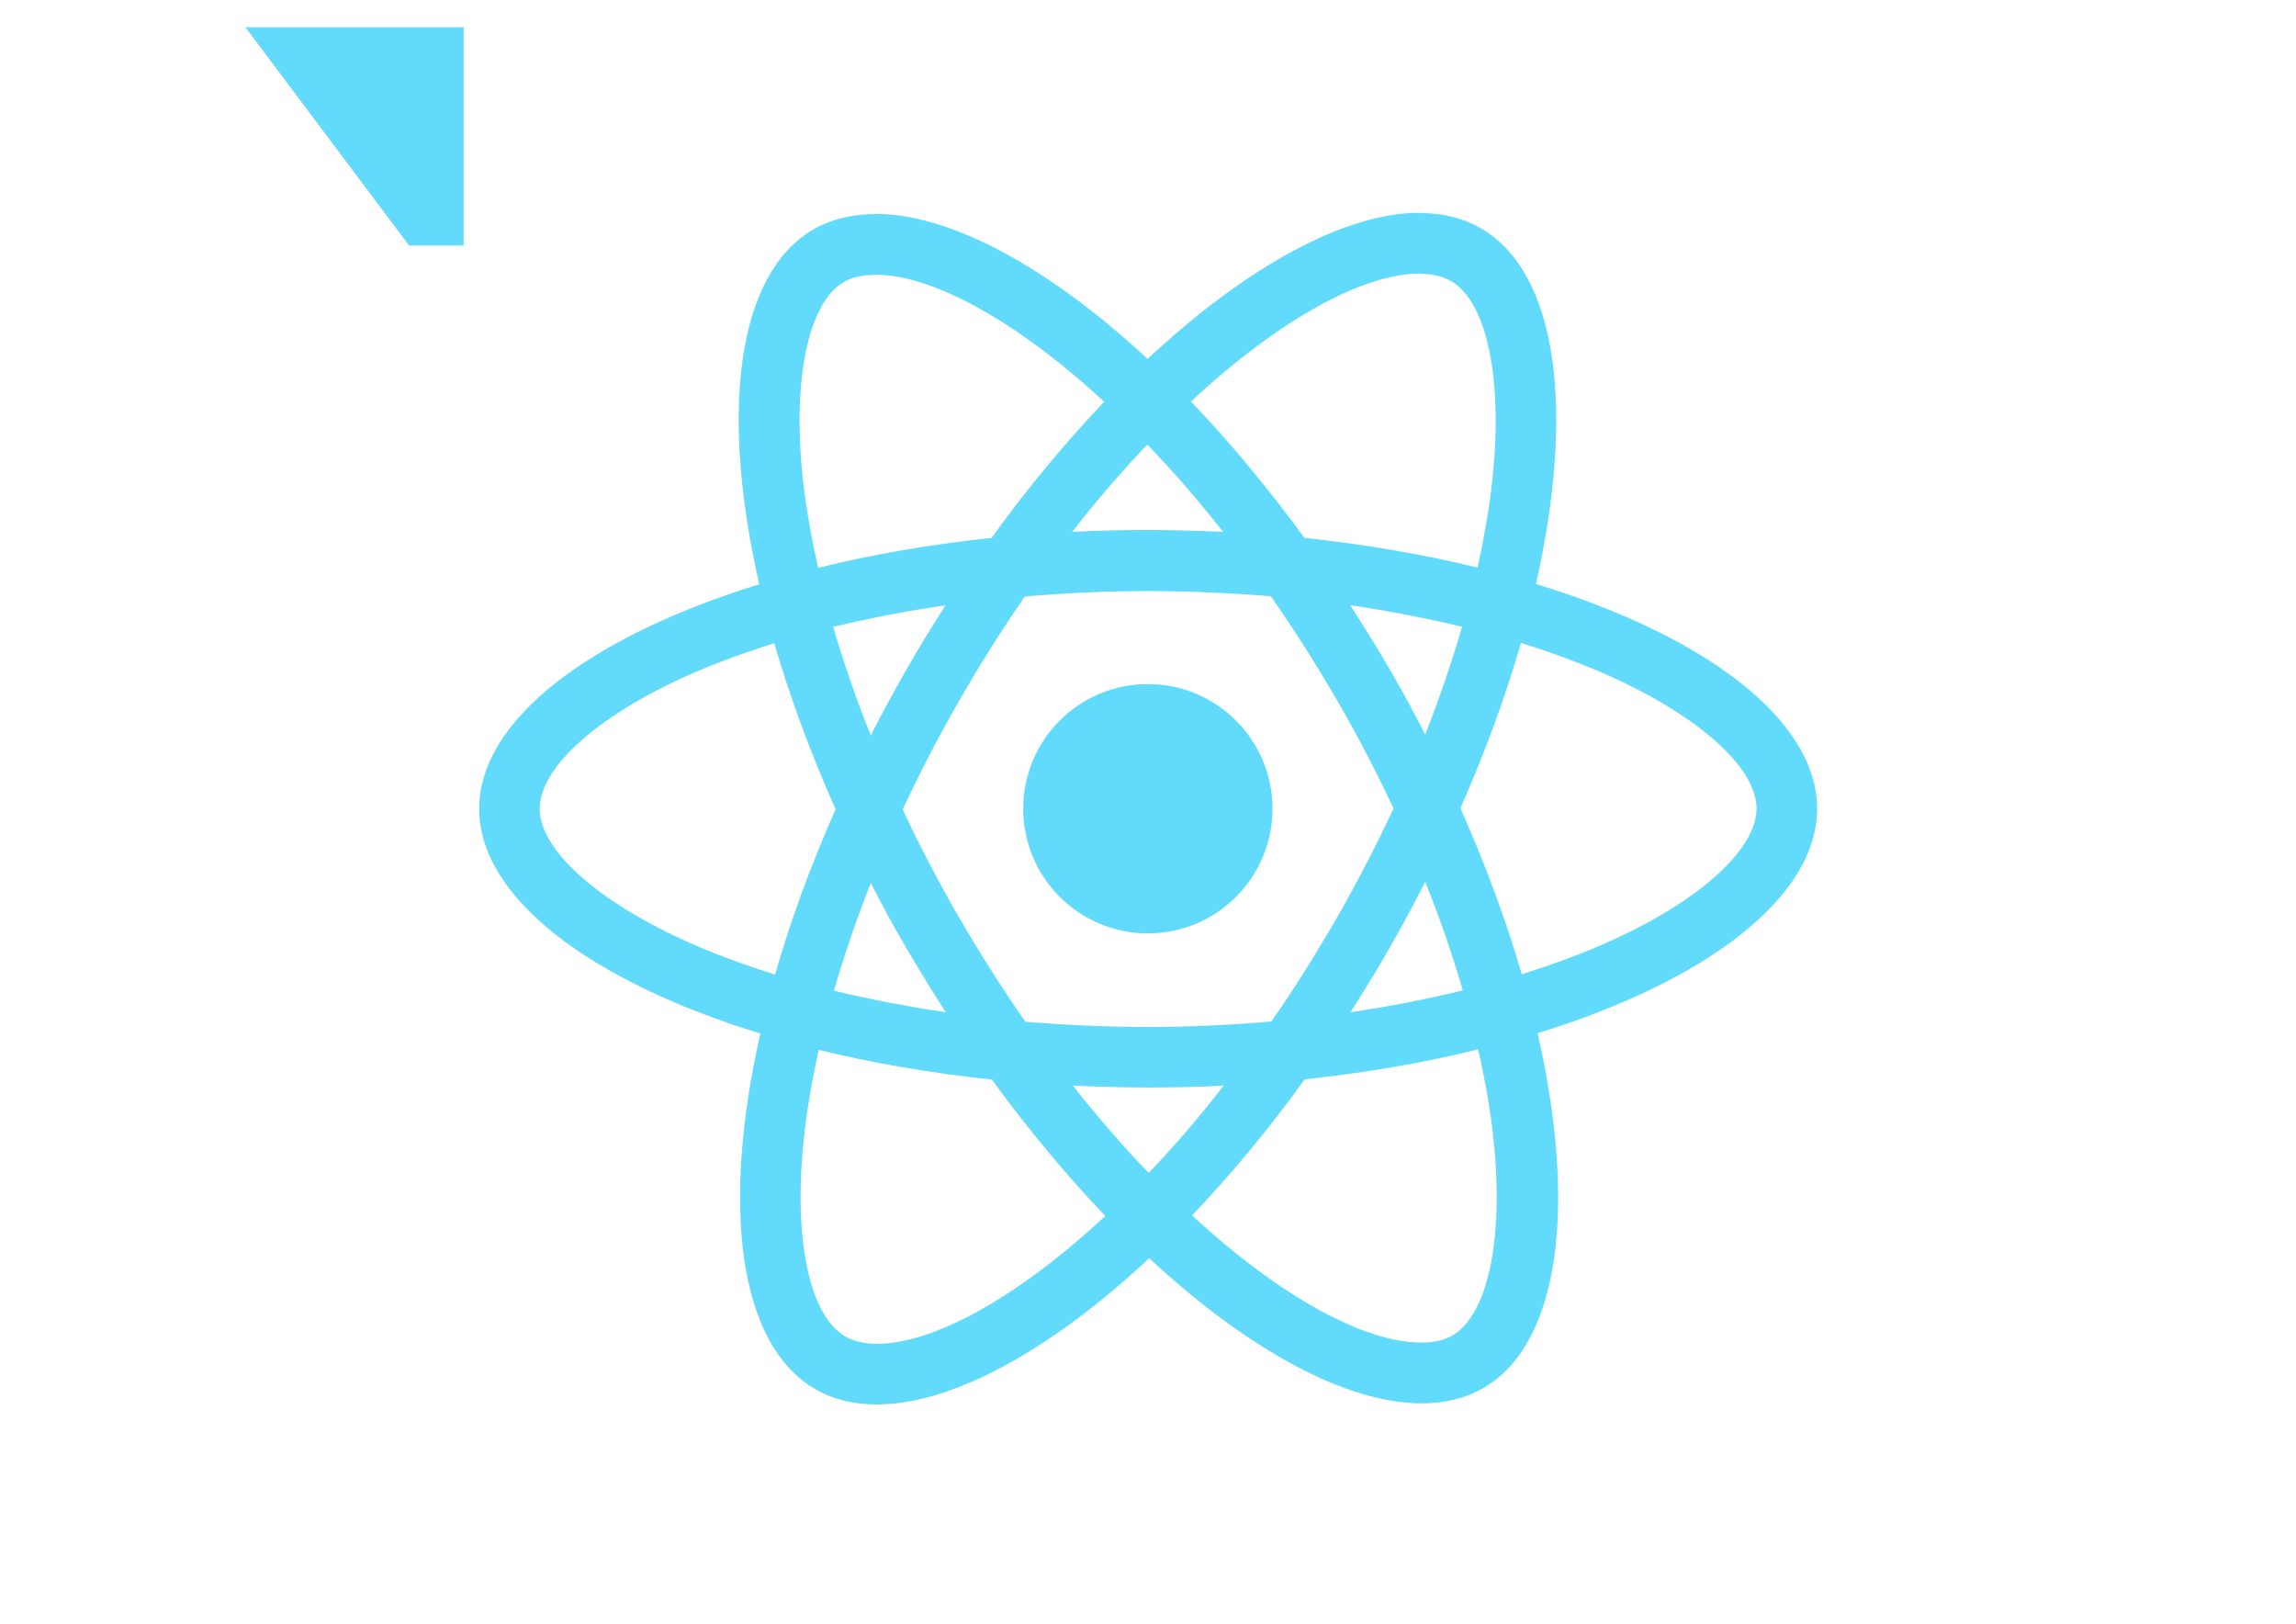
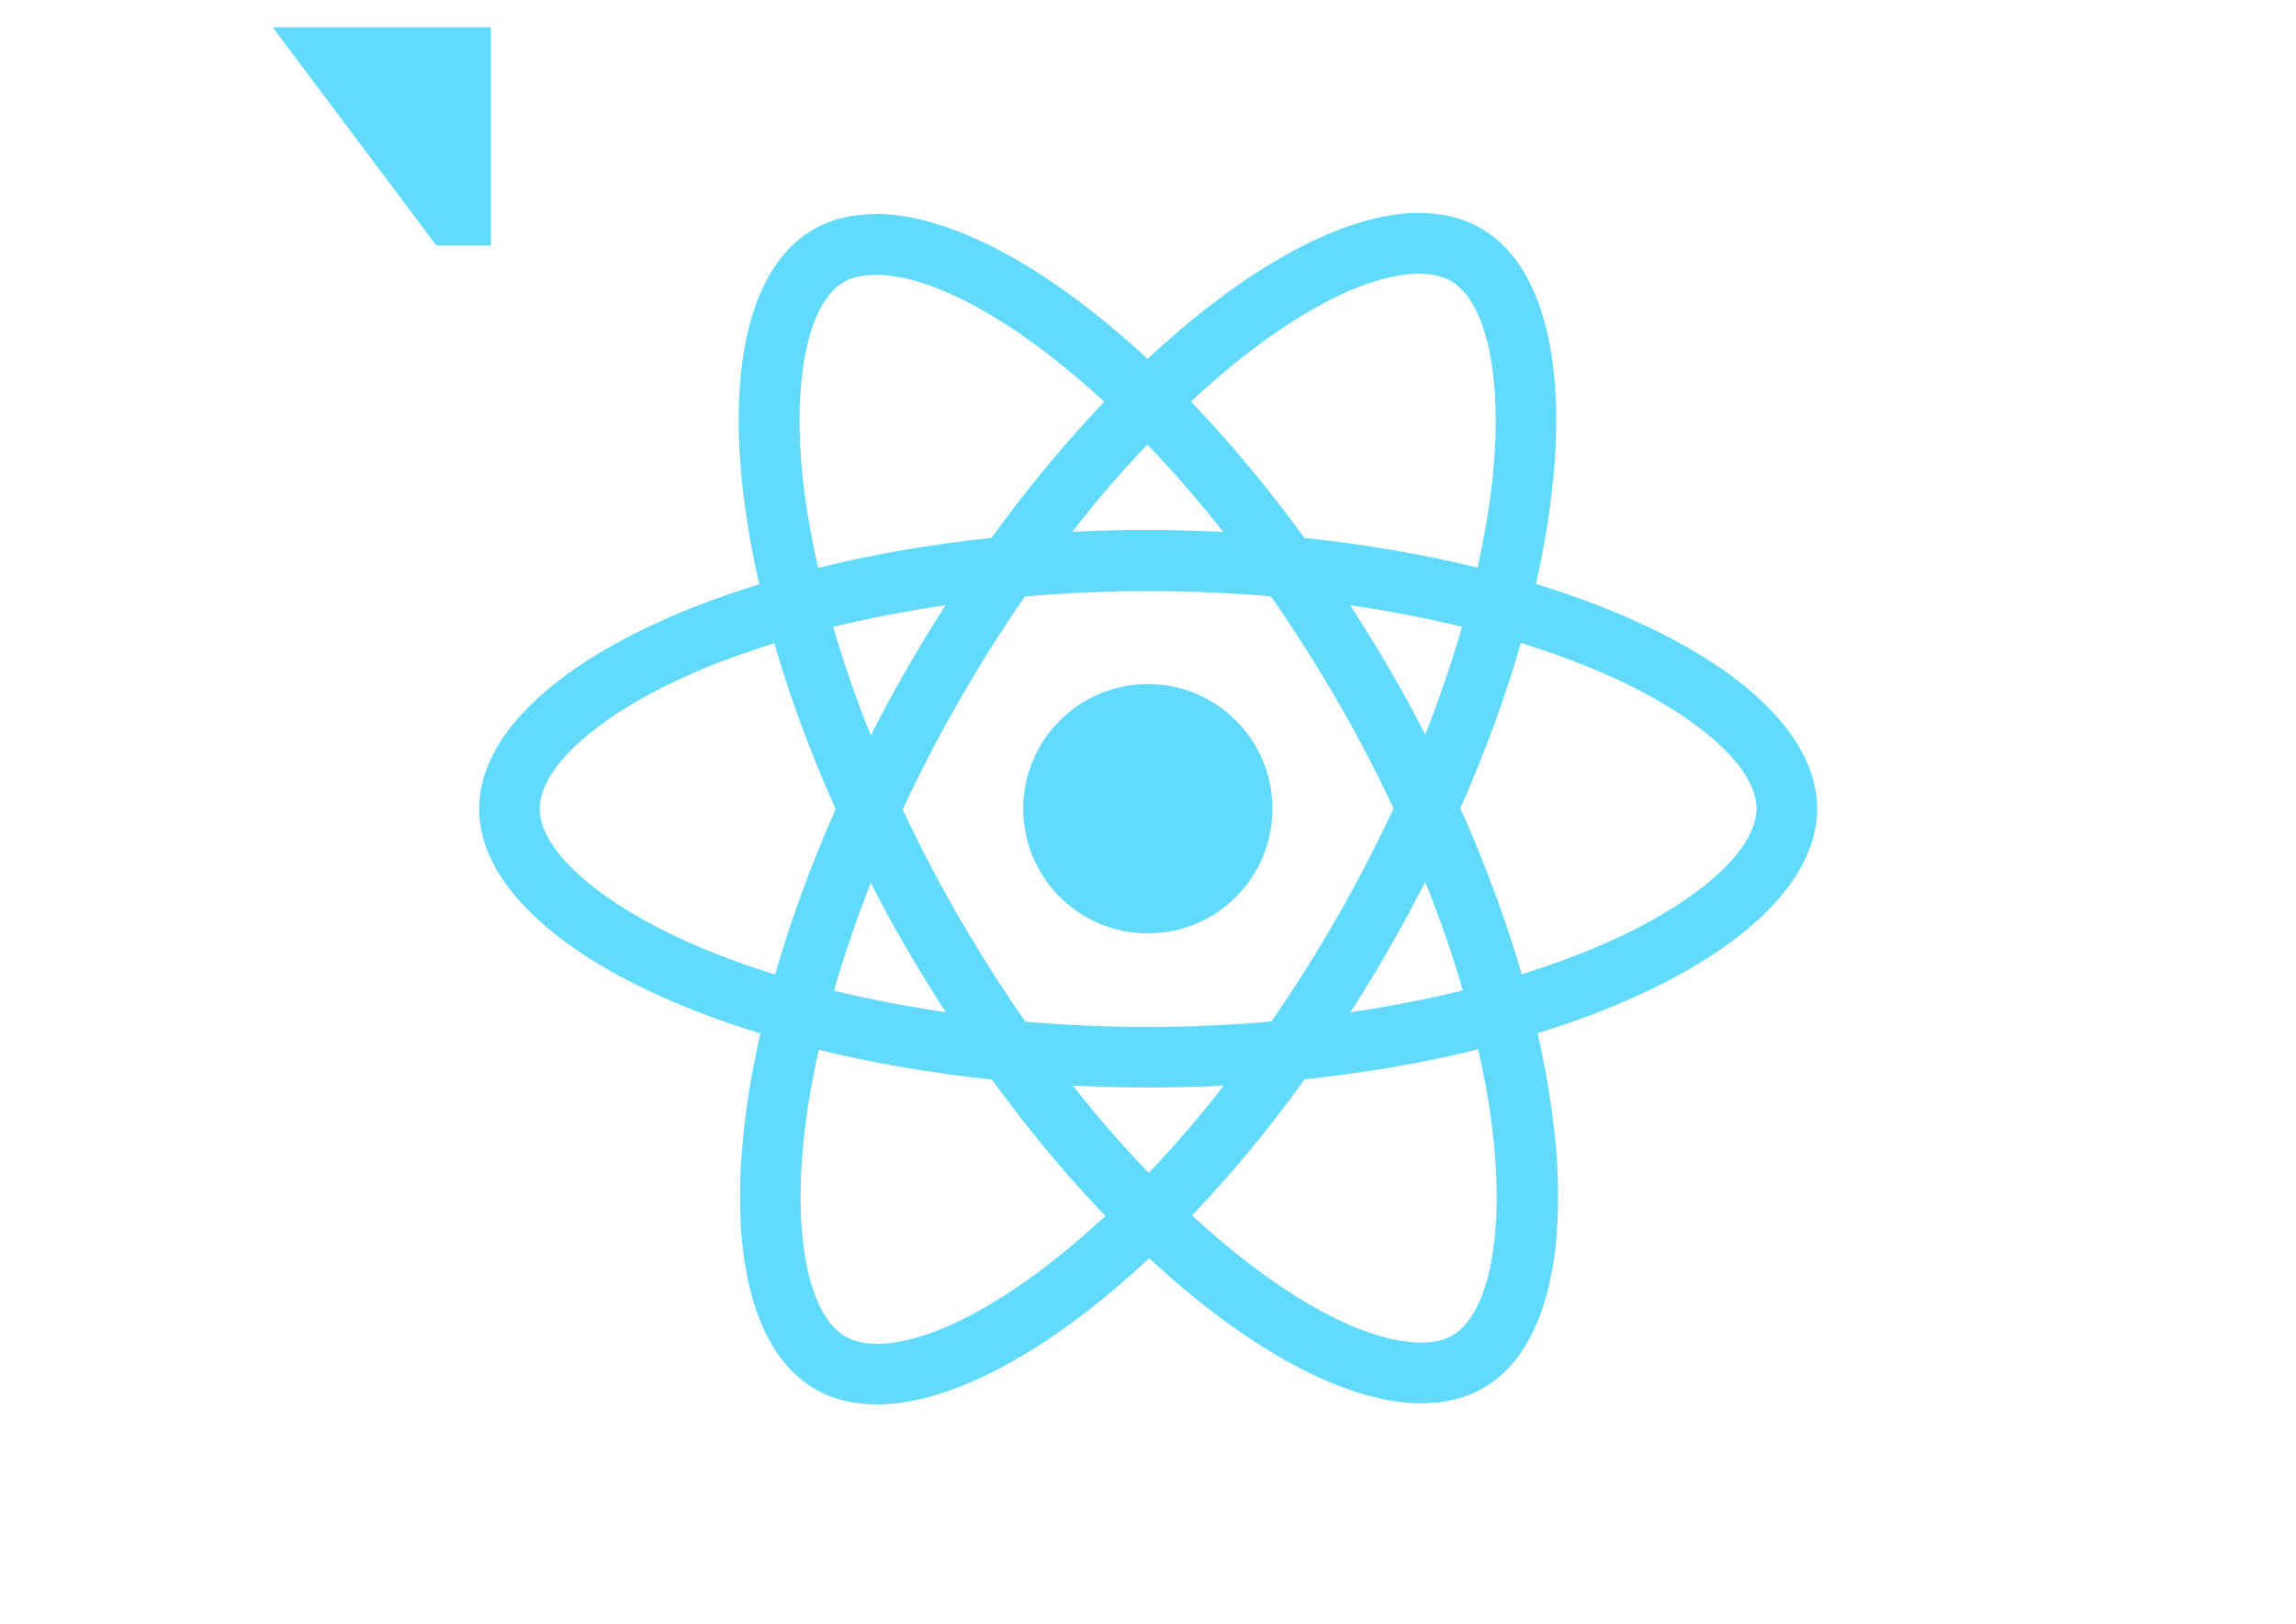
<svg xmlns="http://www.w3.org/2000/svg" viewBox="0 0 841.9 595.3">
  <g fill="#61DAFB">
-     <path d="M 90 10 h 80 v 80 h -20 Z" />
+     <path d="M 100 10 h 80 v 80 h -20 Z" />
    <path d=" M 666.3 296.5c0-32.5-40.7-63.3-103.1-82.4 14.4-63.6 8-114.2-20.2-130.4-6.5-3.8-14.1-5.6-22.4-5.6v22.3c4.6 0 8.3.9 11.4 2.6 13.6 7.8 19.5 37.5 14.9 75.7-1.1 9.4-2.9 19.3-5.1 29.4-19.6-4.8-41-8.5-63.5-10.9-13.5-18.5-27.5-35.3-41.6-50 32.6-30.3 63.2-46.9 84-46.9V78c-27.5 0-63.5 19.6-99.9 53.6-36.4-33.8-72.4-53.2-99.9-53.2v22.3c20.7 0 51.4 16.5 84 46.6-14 14.7-28 31.4-41.3 49.9-22.6 2.4-44 6.1-63.6 11-2.3-10-4-19.7-5.2-29-4.7-38.2 1.1-67.9 14.6-75.8 3-1.8 6.9-2.6 11.5-2.6V78.5c-8.4 0-16 1.8-22.6 5.6-28.1 16.2-34.4 66.7-19.9 130.1-62.2 19.2-102.7 49.9-102.7 82.3 0 32.5 40.7 63.3 103.1 82.4-14.4 63.6-8 114.2 20.2 130.4 6.5 3.8 14.1 5.6 22.5 5.6 27.5 0 63.5-19.6 99.9-53.6 36.4 33.8 72.4 53.2 99.9 53.2 8.4 0 16-1.8 22.6-5.6 28.1-16.2 34.4-66.7 19.9-130.1 62-19.1 102.5-49.9 102.5-82.3zm-130.2-66.7c-3.7 12.9-8.3 26.2-13.5 39.5-4.1-8-8.4-16-13.1-24-4.6-8-9.5-15.8-14.4-23.4 14.2 2.1 27.9 4.7 41 7.9zm-45.8 106.5c-7.8 13.5-15.8 26.3-24.1 38.2-14.9 1.3-30 2-45.2 2-15.1 0-30.2-.7-45-1.9-8.3-11.9-16.4-24.6-24.2-38-7.6-13.1-14.5-26.4-20.8-39.8 6.2-13.4 13.2-26.8 20.7-39.9 7.8-13.5 15.8-26.3 24.1-38.2 14.9-1.3 30-2 45.2-2 15.1 0 30.2.7 45 1.9 8.3 11.9 16.4 24.6 24.2 38 7.6 13.1 14.5 26.4 20.8 39.8-6.3 13.4-13.2 26.8-20.7 39.9zm32.3-13c5.4 13.4 10 26.8 13.8 39.8-13.1 3.2-26.9 5.9-41.2 8 4.9-7.7 9.8-15.6 14.4-23.7 4.6-8 8.9-16.1 13-24.1z  M 421.2 430c-9.3-9.6-18.6-20.3-27.8-32 9 .4 18.2.7 27.5.7 9.4 0 18.7-.2 27.8-.7-9 11.7-18.3 22.4-27.5 32zm-74.4-58.9c-14.2-2.1-27.9-4.7-41-7.9 3.7-12.9 8.3-26.2 13.5-39.5 4.1 8 8.4 16 13.1 24 4.7 8 9.5 15.8 14.4 23.4z  M 420.7 163c9.3 9.6 18.6 20.3 27.8 32-9-.4-18.2-.7-27.5-.7-9.4 0-18.7.2-27.8.7 9-11.7 18.3-22.4 27.5-32zm-74 58.9c-4.9 7.7-9.8 15.6-14.4 23.7-4.6 8-8.9 16-13 24-5.4-13.4-10-26.8-13.8-39.8 13.1-3.1 26.9-5.8 41.2-7.9zm-90.5 125.2c-35.4-15.1-58.3-34.9-58.3-50.6 0-15.7 22.9-35.6 58.3-50.6 8.6-3.7 18-7 27.7-10.1 5.7 19.6 13.2 40 22.5 60.9-9.2 20.8-16.6 41.1-22.2 60.6-9.9-3.1-19.3-6.5-28-10.2z  M 310 490c-13.6-7.8-19.5-37.5-14.9-75.7 1.1-9.4 2.9-19.3 5.1-29.4 19.6 4.8 41 8.5 63.5 10.9 13.5 18.5 27.5 35.3 41.6 50-32.6 30.3-63.2 46.9-84 46.9-4.5-.1-8.3-1-11.3-2.7zm237.2-76.2c4.7 38.2-1.1 67.9-14.6 75.8-3 1.8-6.9 2.6-11.5 2.6-20.7 0-51.4-16.5-84-46.6 14-14.7 28-31.4 41.3-49.9 22.6-2.4 44-6.1 63.6-11 2.3 10.1 4.1 19.8 5.2 29.1zm38.5-66.7c-8.6 3.7-18 7-27.7 10.1-5.7-19.6-13.2-40-22.5-60.9 9.2-20.8 16.6-41.1 22.2-60.6 9.9 3.1 19.3 6.5 28.1 10.2 35.4 15.1 58.3 34.9 58.3 50.6-.1 15.7-23 35.6-58.4 50.6z  M 320.8 78.4z " />
    <circle cx="420.9" cy="296.5" r="45.7" />
    <path d=" M 520.5 78.1z " />
  </g>
</svg>
